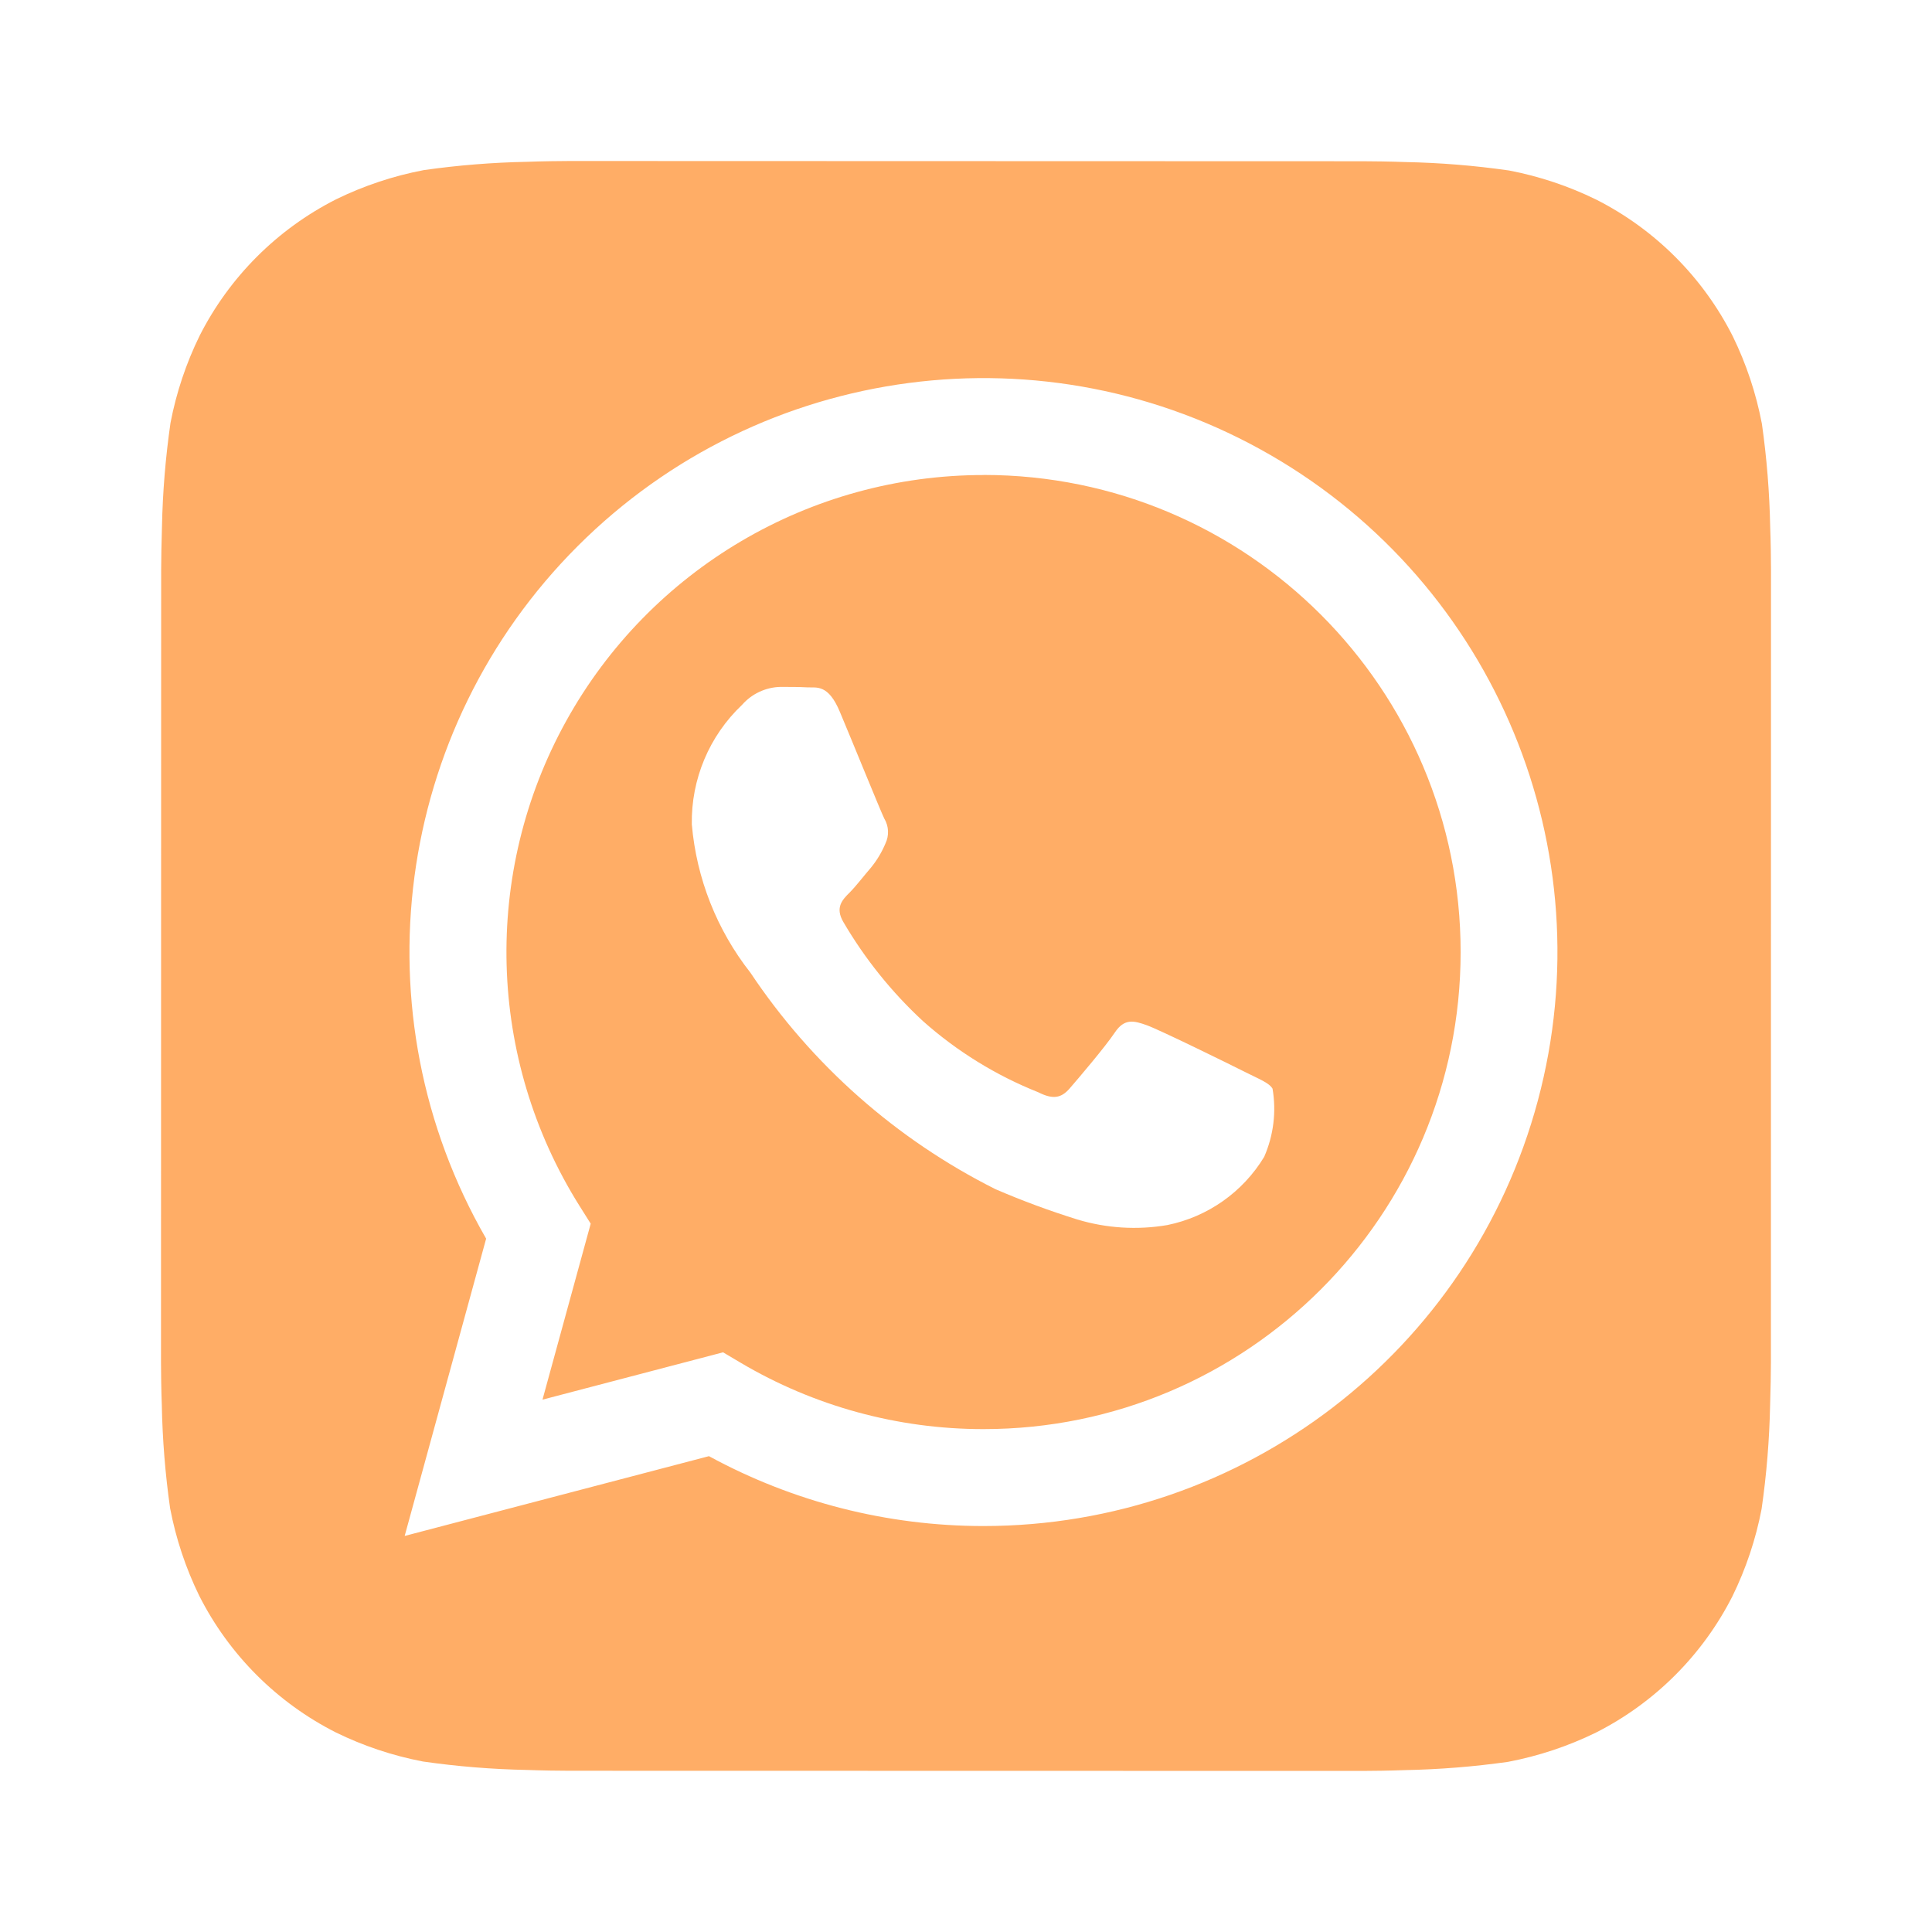
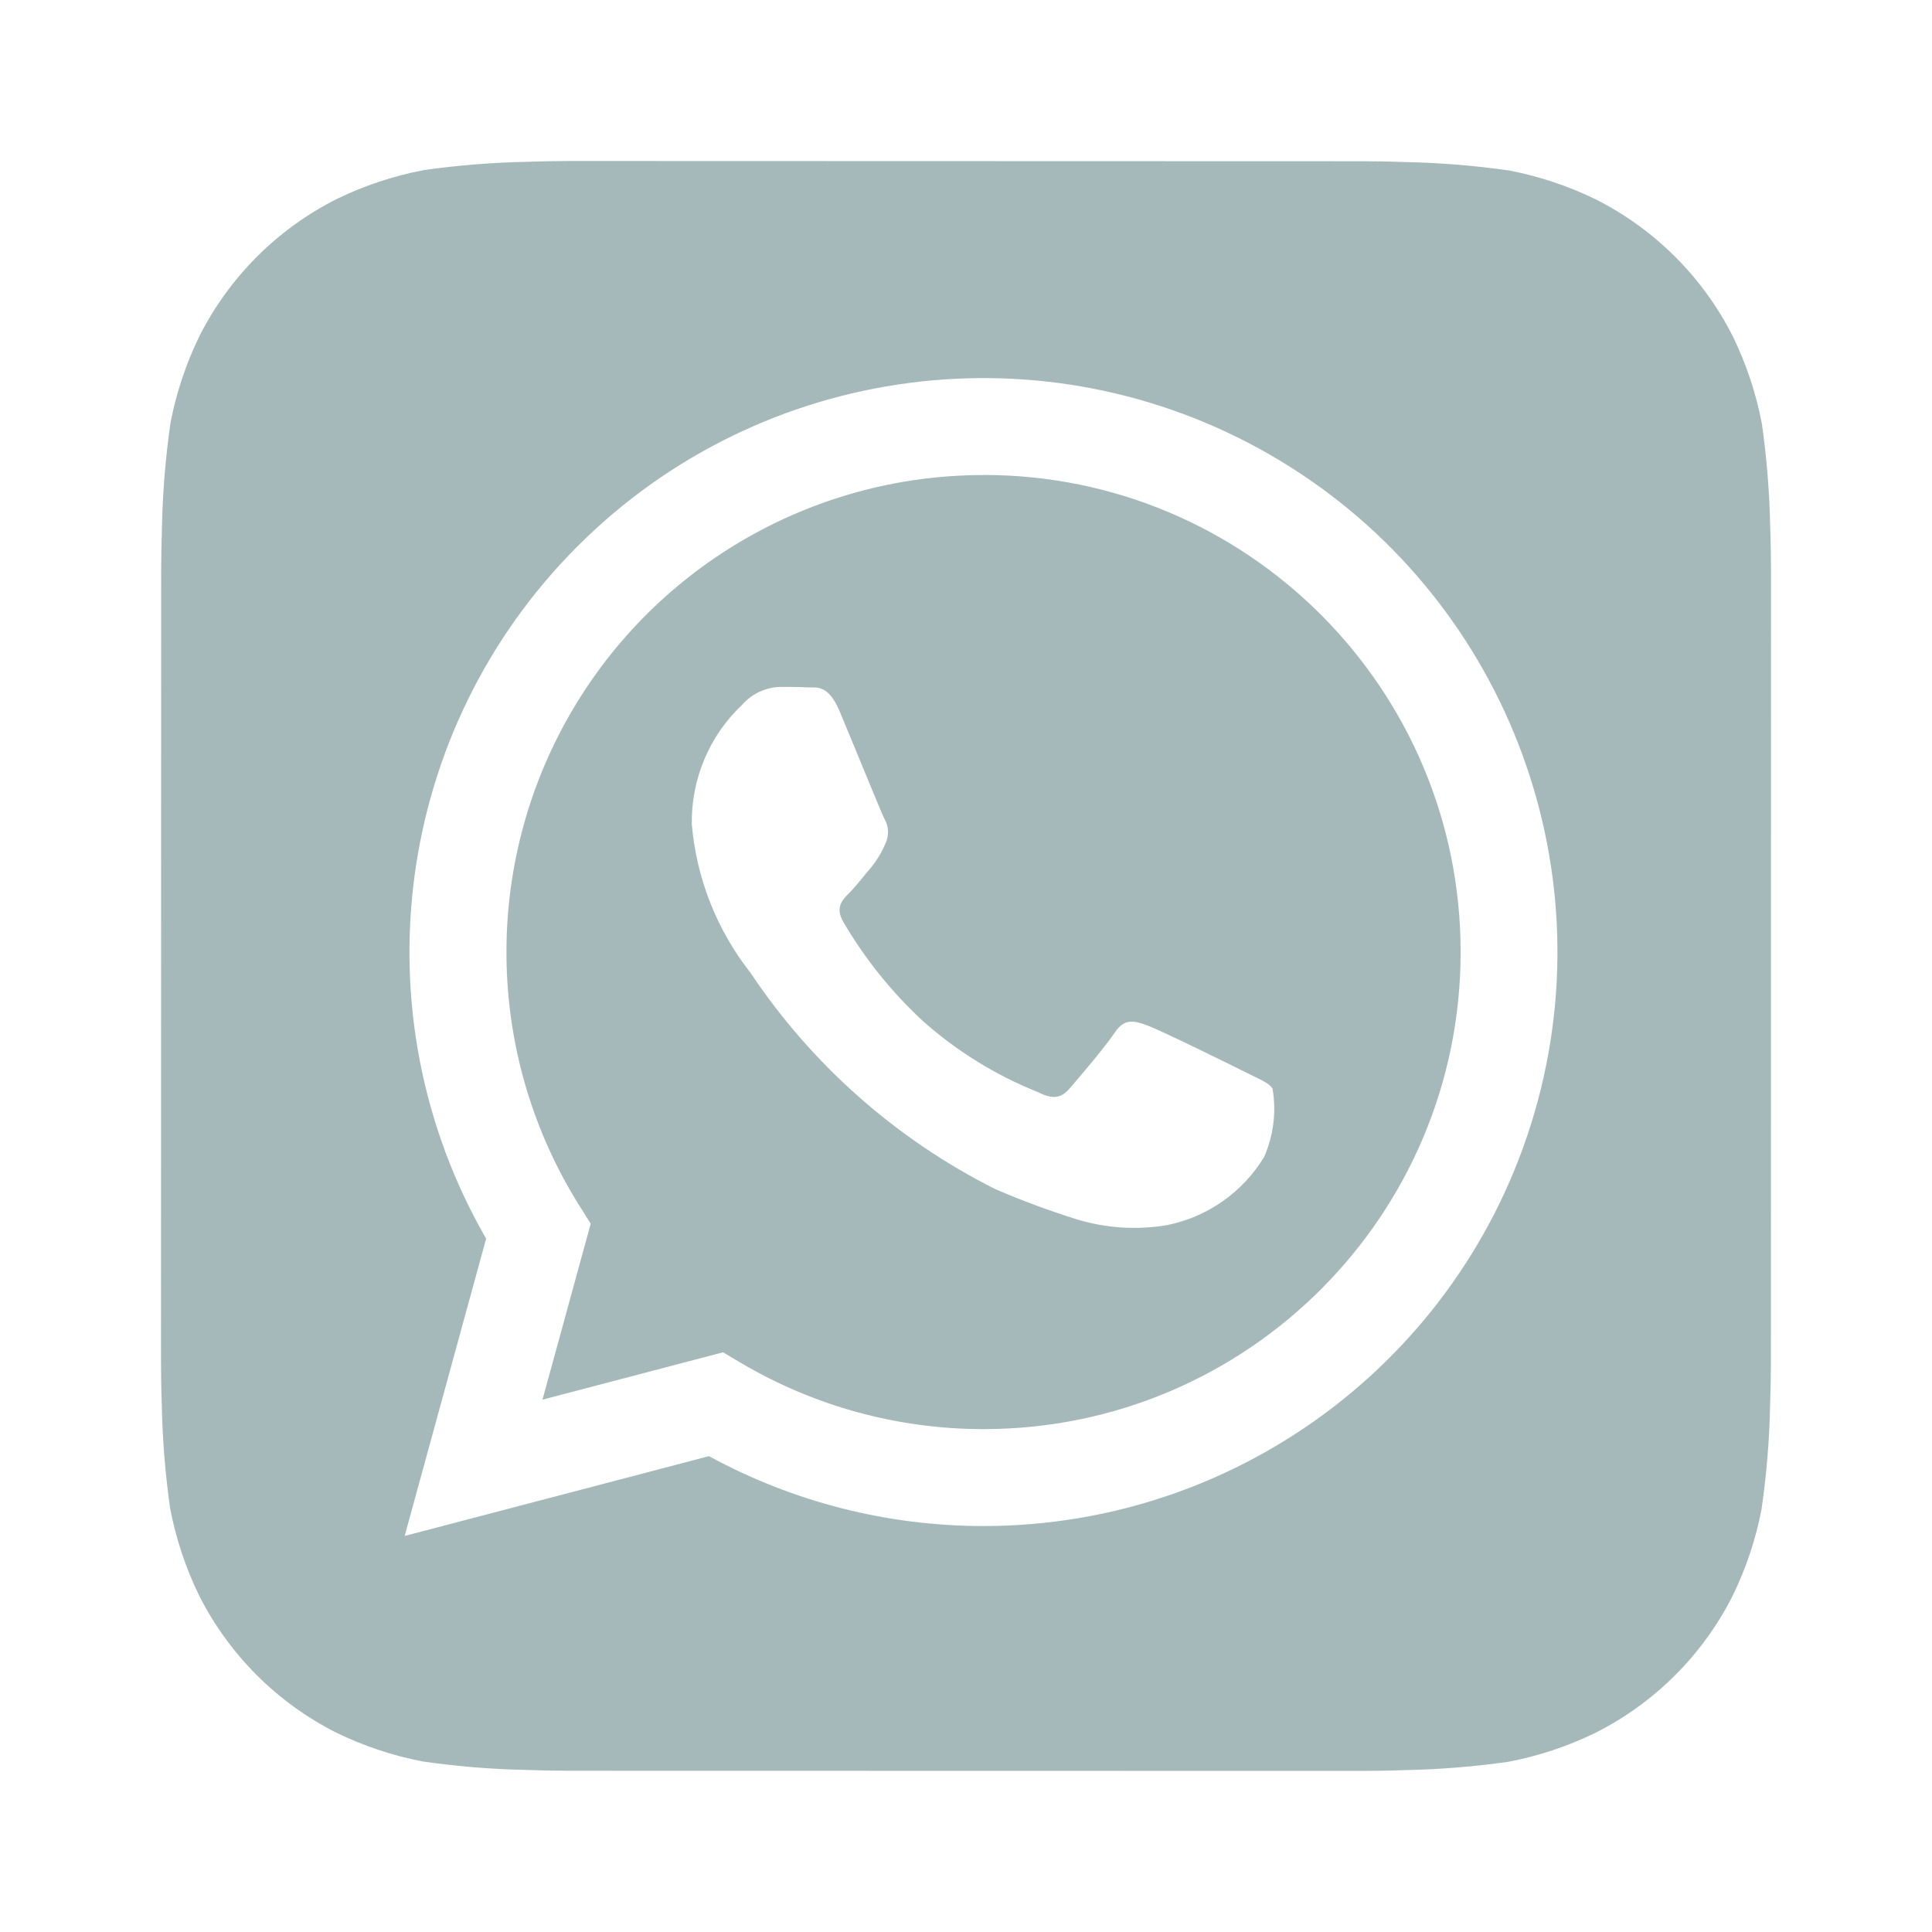
<svg xmlns="http://www.w3.org/2000/svg" data-name="Layer 1" viewBox="0 0 24 24">
-   <path fill="#ffad66" d="M21.99 6.547a10.59 10.59 0 0 0-.103-1.282 4.312 4.312 0 0 0-.363-1.09A3.853 3.853 0 0 0 19.83 2.48a4.299 4.299 0 0 0-1.083-.362 10.523 10.523 0 0 0-1.292-.105c-.183-.007-.42-.01-.53-.01L7.077 2c-.11 0-.347.003-.53.01a10.565 10.565 0 0 0-1.282.103 4.312 4.312 0 0 0-1.09.363A3.854 3.854 0 0 0 2.48 4.17a4.303 4.303 0 0 0-.362 1.083 10.545 10.545 0 0 0-.106 1.292c-.006.183-.01.42-.01.53L2 16.923c0 .11.003.347.01.53a10.565 10.565 0 0 0 .103 1.282 4.313 4.313 0 0 0 .363 1.09A3.854 3.854 0 0 0 4.17 21.52a4.305 4.305 0 0 0 1.083.362 10.52 10.52 0 0 0 1.292.105c.183.007.42.01.53.01l9.848.002c.11 0 .347-.003.53-.01a10.578 10.578 0 0 0 1.282-.103 4.316 4.316 0 0 0 1.09-.363 3.854 3.854 0 0 0 1.696-1.694 4.301 4.301 0 0 0 .362-1.083 10.533 10.533 0 0 0 .106-1.292c.006-.183.01-.42.01-.53L22 7.077c0-.11-.003-.347-.01-.53Zm-9.773 12.41h-.003a7.126 7.126 0 0 1-3.407-.868l-3.78.991 1.012-3.693a7.13 7.13 0 1 1 6.178 3.57Z" class="color6563ff svgShape" />
-   <path fill="#ffad66" d="M12.22 5.901a5.927 5.927 0 0 0-5.023 9.076l.141.224-.599 2.186 2.243-.588.216.128a5.918 5.918 0 0 0 3.016.826h.003A5.926 5.926 0 0 0 12.219 5.9Zm3.484 8.47a1.834 1.834 0 0 1-1.202.847 2.443 2.443 0 0 1-1.122-.07 10.276 10.276 0 0 1-1.015-.376 7.94 7.94 0 0 1-3.043-2.689 3.463 3.463 0 0 1-.728-1.842 1.997 1.997 0 0 1 .624-1.485.655.655 0 0 1 .475-.223c.118 0 .237 0 .341.006.11.005.256-.042.4.306.15.356.506 1.233.55 1.322a.328.328 0 0 1 .015.312 1.216 1.216 0 0 1-.178.297c-.09.104-.187.232-.267.312-.09.089-.182.185-.079.363a5.366 5.366 0 0 0 .991 1.234 4.863 4.863 0 0 0 1.433.884c.178.09.282.074.386-.045s.445-.52.564-.698.237-.148.4-.089 1.04.49 1.218.58.297.133.341.207a1.488 1.488 0 0 1-.104.847Z" class="color6563ff svgShape" />
+   <path fill="#a6b9ba" d="M21.99 6.547a10.59 10.59 0 0 0-.103-1.282 4.312 4.312 0 0 0-.363-1.09A3.853 3.853 0 0 0 19.83 2.48a4.299 4.299 0 0 0-1.083-.362 10.523 10.523 0 0 0-1.292-.105c-.183-.007-.42-.01-.53-.01L7.077 2c-.11 0-.347.003-.53.01a10.565 10.565 0 0 0-1.282.103 4.312 4.312 0 0 0-1.09.363A3.854 3.854 0 0 0 2.48 4.17a4.303 4.303 0 0 0-.362 1.083 10.545 10.545 0 0 0-.106 1.292c-.006.183-.01.42-.01.53L2 16.923c0 .11.003.347.01.53a10.565 10.565 0 0 0 .103 1.282 4.313 4.313 0 0 0 .363 1.09A3.854 3.854 0 0 0 4.17 21.52a4.305 4.305 0 0 0 1.083.362 10.52 10.52 0 0 0 1.292.105c.183.007.42.01.53.01l9.848.002c.11 0 .347-.003.53-.01a10.578 10.578 0 0 0 1.282-.103 4.316 4.316 0 0 0 1.09-.363 3.854 3.854 0 0 0 1.696-1.694 4.301 4.301 0 0 0 .362-1.083 10.533 10.533 0 0 0 .106-1.292c.006-.183.01-.42.01-.53L22 7.077c0-.11-.003-.347-.01-.53Zm-9.773 12.41h-.003a7.126 7.126 0 0 1-3.407-.868l-3.78.991 1.012-3.693a7.13 7.13 0 1 1 6.178 3.57Z" class="color6563ff svgShape" />
+   <path fill="#a6b9ba" d="M12.22 5.901a5.927 5.927 0 0 0-5.023 9.076l.141.224-.599 2.186 2.243-.588.216.128a5.918 5.918 0 0 0 3.016.826h.003A5.926 5.926 0 0 0 12.219 5.9Zm3.484 8.47a1.834 1.834 0 0 1-1.202.847 2.443 2.443 0 0 1-1.122-.07 10.276 10.276 0 0 1-1.015-.376 7.94 7.94 0 0 1-3.043-2.689 3.463 3.463 0 0 1-.728-1.842 1.997 1.997 0 0 1 .624-1.485.655.655 0 0 1 .475-.223c.118 0 .237 0 .341.006.11.005.256-.042.4.306.15.356.506 1.233.55 1.322a.328.328 0 0 1 .015.312 1.216 1.216 0 0 1-.178.297c-.09.104-.187.232-.267.312-.09.089-.182.185-.079.363a5.366 5.366 0 0 0 .991 1.234 4.863 4.863 0 0 0 1.433.884c.178.09.282.074.386-.045s.445-.52.564-.698.237-.148.4-.089 1.04.49 1.218.58.297.133.341.207a1.488 1.488 0 0 1-.104.847Z" class="color6563ff svgShape" />
</svg>
